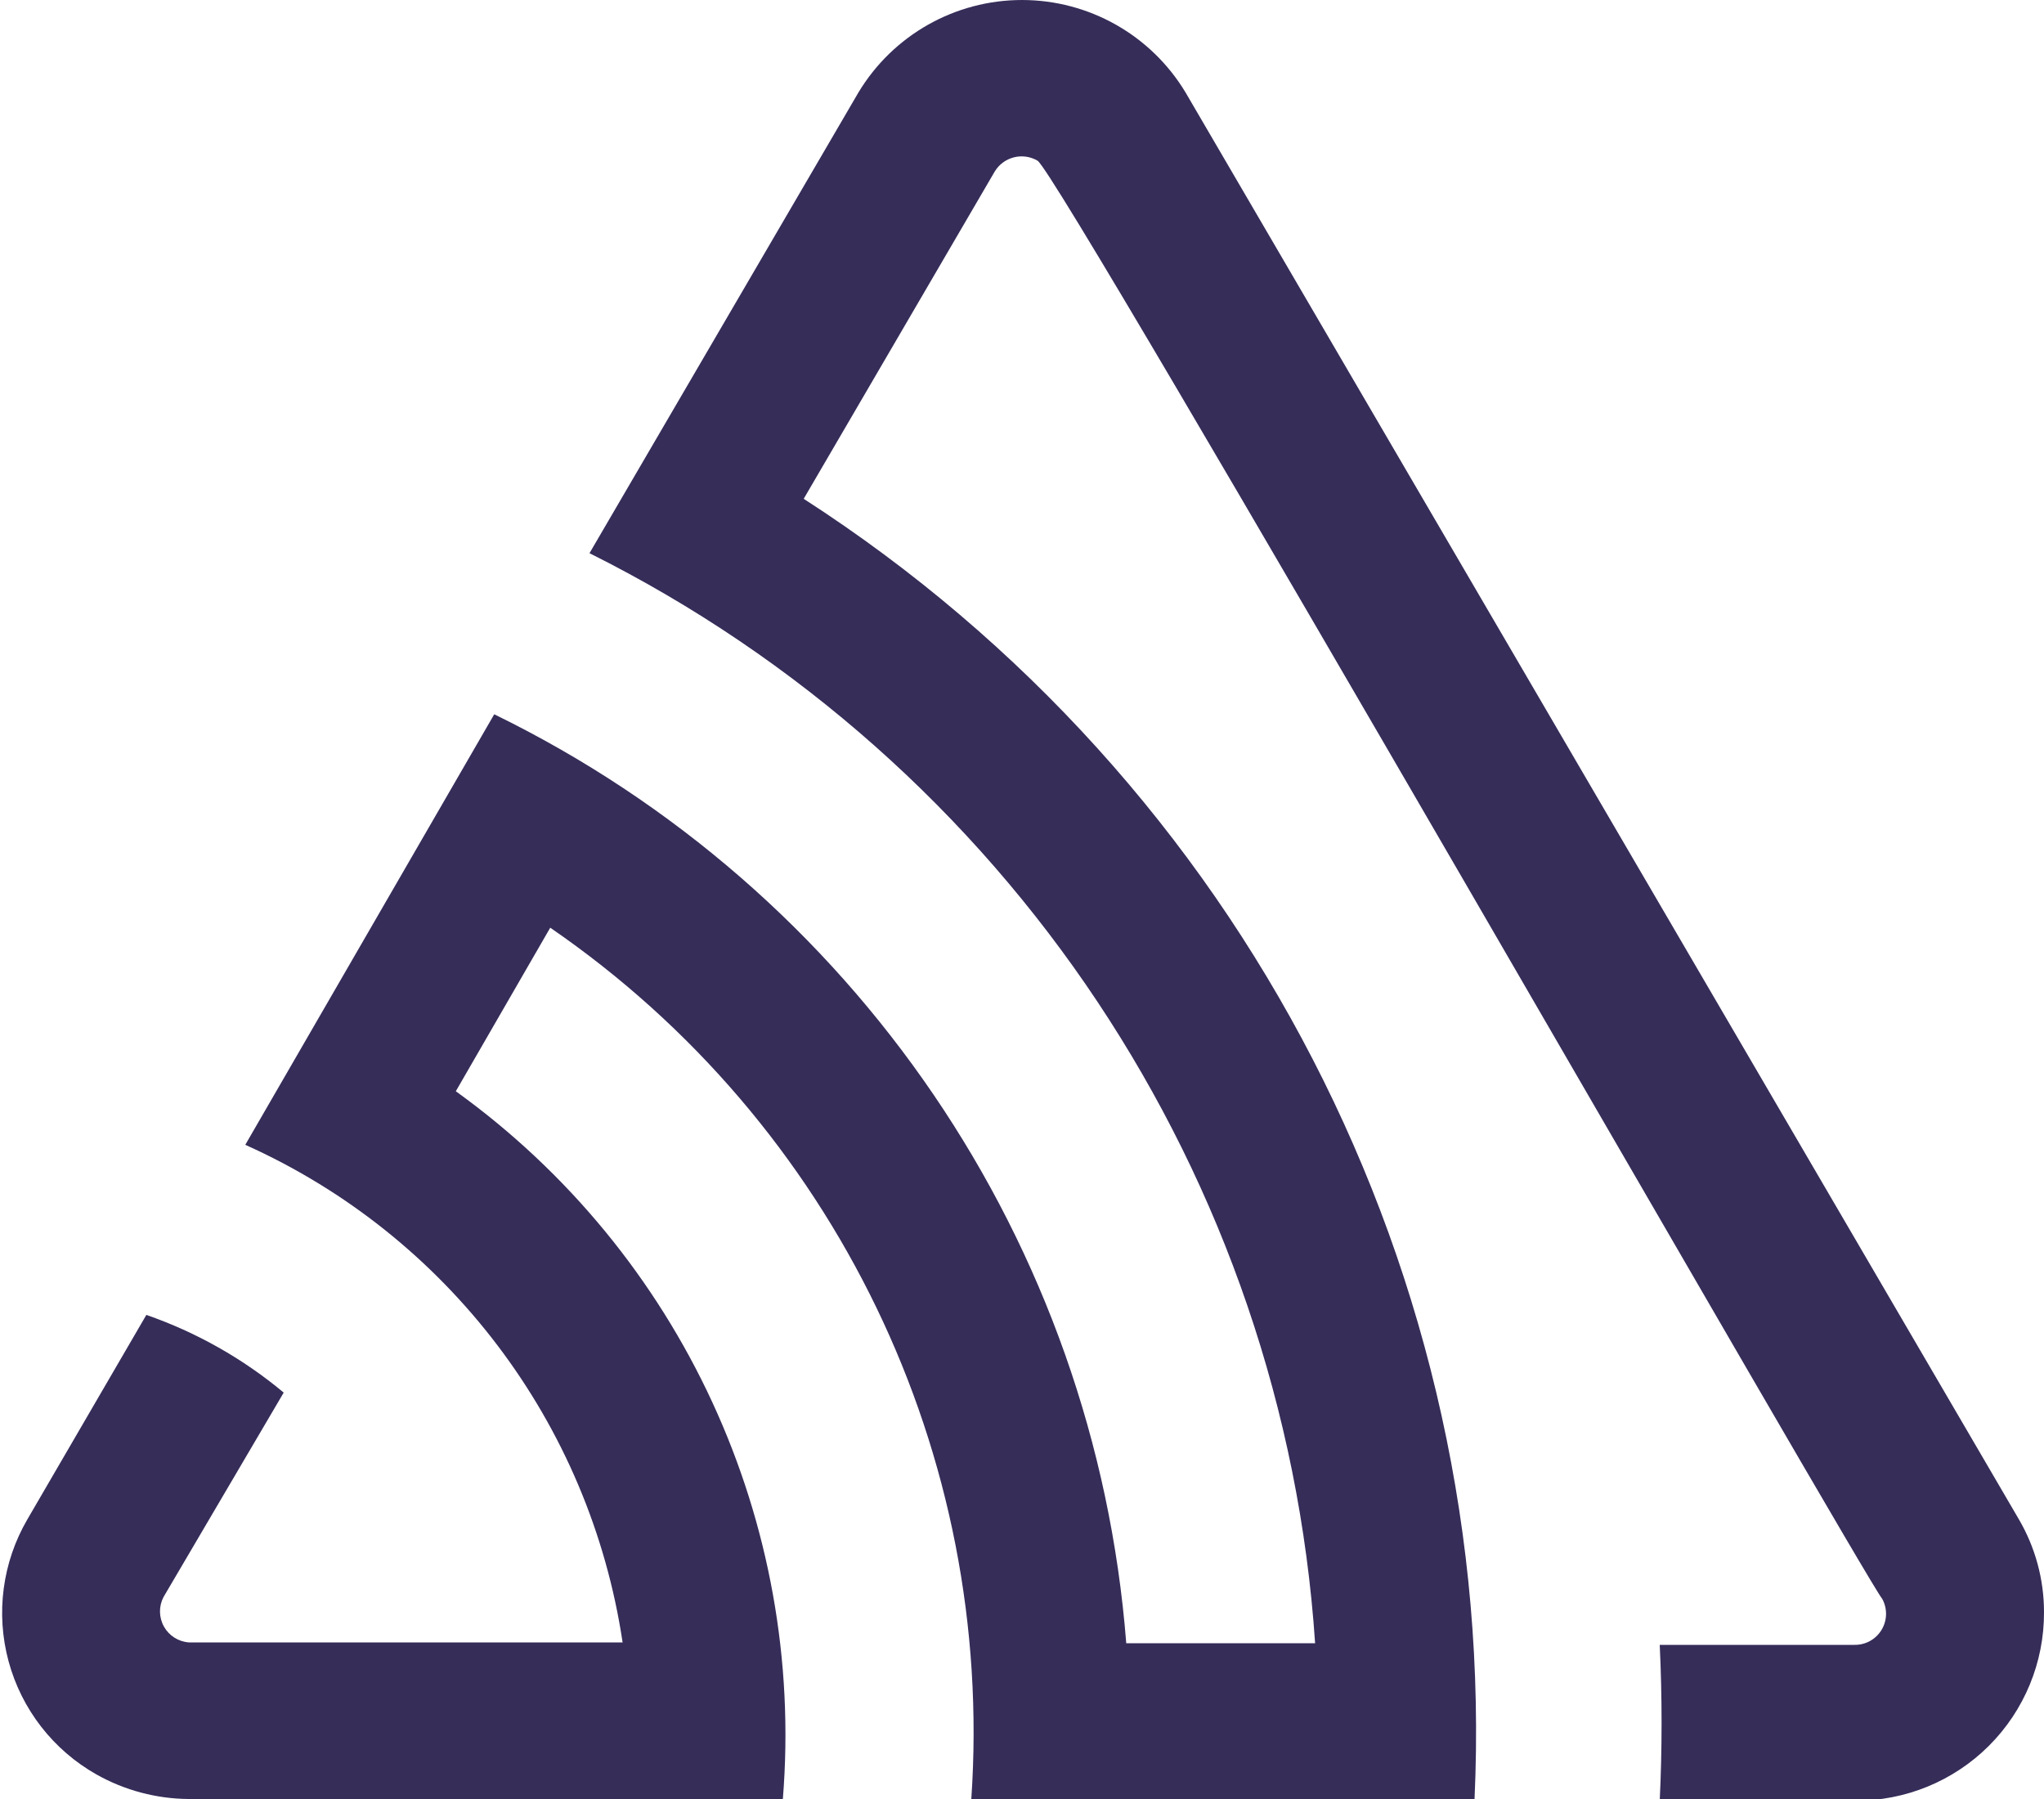
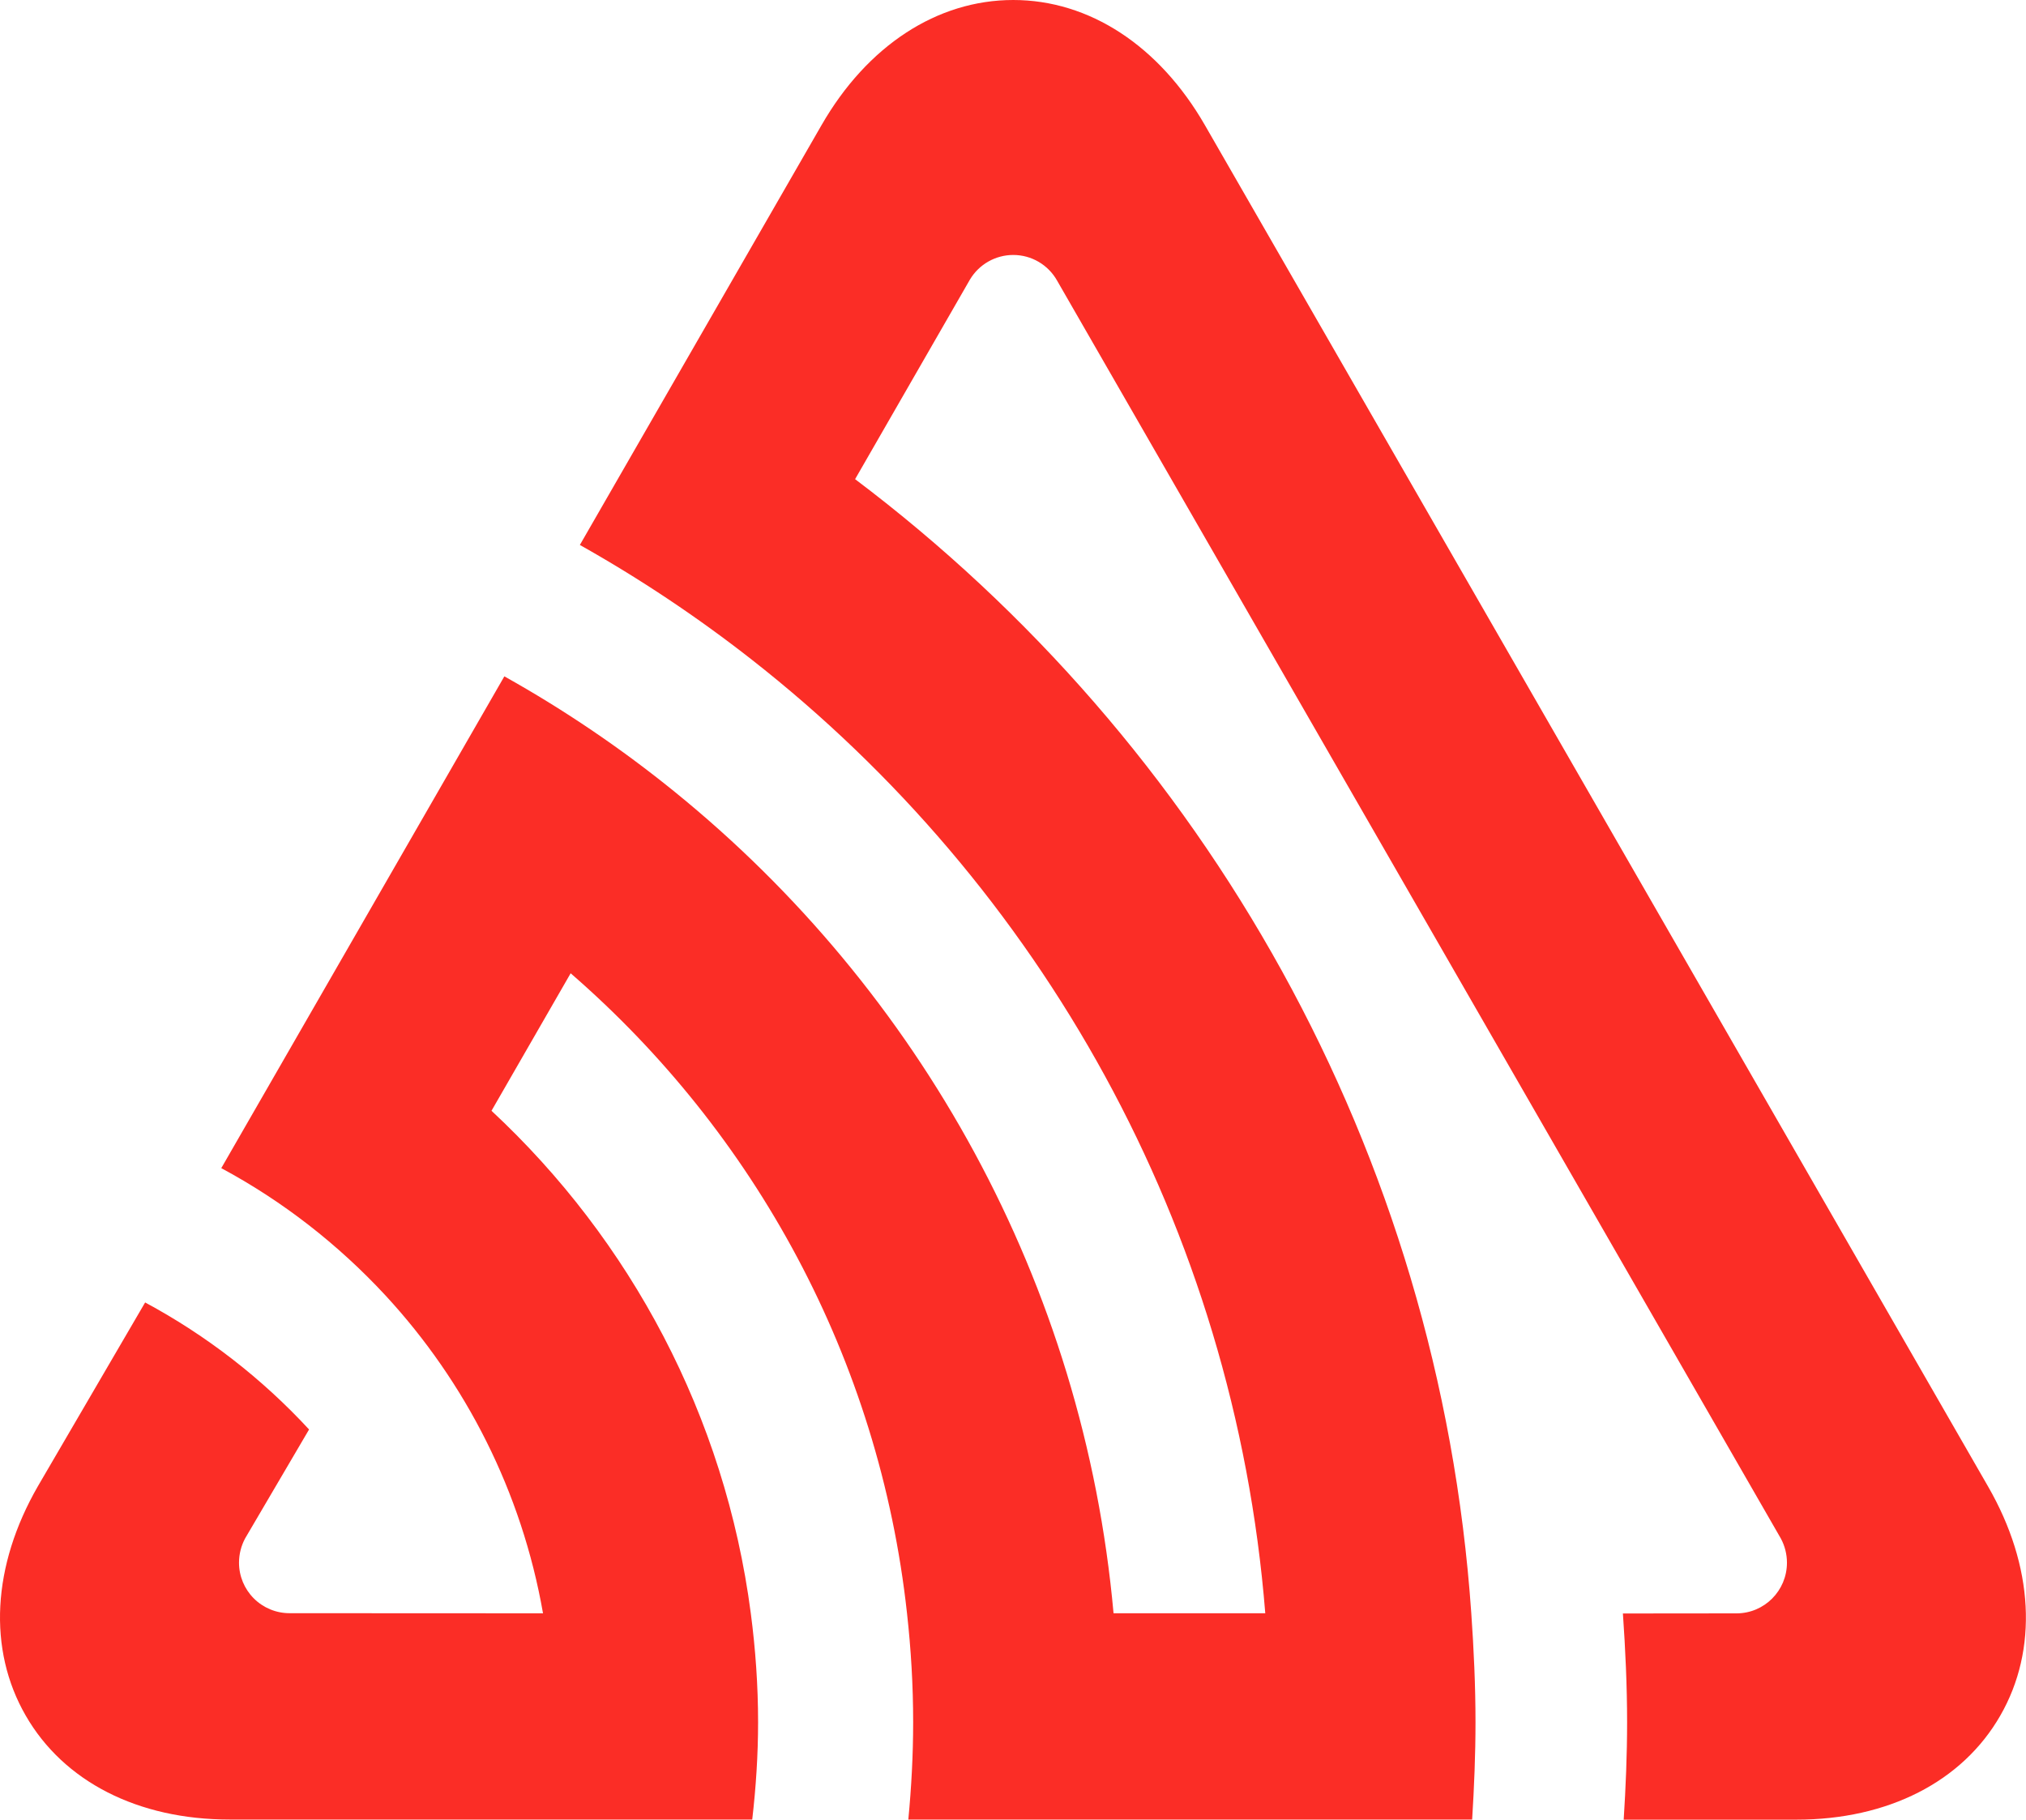
- <svg xmlns="http://www.w3.org/2000/svg" class="css-15xgryy e10nushx5" viewBox="0 0 50 44" width="400" height="352">
-   <path d="M29,2.26a4.67,4.67,0,0,0-8,0L14.42,13.53A32.21,32.21,0,0,1,32.17,40.19H27.55A27.68,27.68,0,0,0,12.09,17.47L6,28a15.92,15.92,0,0,1,9.23,12.17H4.62A.76.76,0,0,1,4,39.06l2.94-5a10.74,10.74,0,0,0-3.36-1.9l-2.91,5a4.54,4.54,0,0,0,1.69,6.24A4.66,4.66,0,0,0,4.62,44H19.15a19.4,19.4,0,0,0-8-17.31l2.31-4A23.87,23.87,0,0,1,23.76,44H36.07a35.88,35.88,0,0,0-16.41-31.8l4.67-8a.77.77,0,0,1,1.05-.27c.53.29,20.29,34.77,20.66,35.17a.76.76,0,0,1-.68,1.13H40.6q.09,1.91,0,3.81h4.78A4.59,4.59,0,0,0,50,39.43a4.49,4.49,0,0,0-.62-2.28Z" fill="#362d59" />
+ <svg xmlns="http://www.w3.org/2000/svg" width="2500" height="2246" viewBox="0 0 256 230" preserveAspectRatio="xMinYMin meet">
+   <path d="M251.22 187.856c5.785 10.045 6.345 20.608 1.538 28.958-4.8 8.357-14.192 13.143-25.768 13.143h-21.816c.259-4.068.431-8.17.431-12.302 0-4.628-.215-9.198-.531-13.754l14.35-.014c3.528 0 6.38-2.867 6.38-6.403a6.46 6.46 0 0 0-.768-3.053l-91.46-158.97a6.349 6.349 0 0 0-5.54-3.24 6.374 6.374 0 0 0-5.461 3.09l-14.522 25.243c44.134 33.27 73.804 84.813 77.864 143.333.316 4.548.531 9.119.531 13.753 0 4.132-.172 8.228-.424 12.302h-71.246c.388-4.053.611-8.148.611-12.302 0-4.649-.273-9.233-.776-13.753-3.52-32.206-19.286-60.748-42.503-80.89l-10.003 17.376c17.54 16.325 29.512 38.558 32.767 63.514.59 4.505.92 9.09.92 13.753 0 4.154-.273 8.264-.74 12.302H29.01c-11.576 0-20.968-4.793-25.768-13.15-4.807-8.35-4.247-18.905 1.538-28.958l13.56-23.238a79.42 79.42 0 0 1 20.715 16.052l-8.083 13.768a6.523 6.523 0 0 0-.77 3.054 6.383 6.383 0 0 0 6.382 6.395l32.033.015c-2.687-15.356-9.772-29.21-19.918-40.183-5.979-6.445-12.963-11.9-20.738-16.074l35.77-62.15a151.427 151.427 0 0 1 21.564 14.624c30.827 25.013 51.644 61.955 55.416 103.776h19.172c-3.91-48.892-28.477-92.006-64.937-120.548a171.205 171.205 0 0 0-21.672-14.457l30.532-53.045C109.583 5.77 118.42 0 128.036 0c9.607 0 18.438 5.77 24.223 15.823l98.961 172.033z" fill="#FB2D26" />
</svg>
